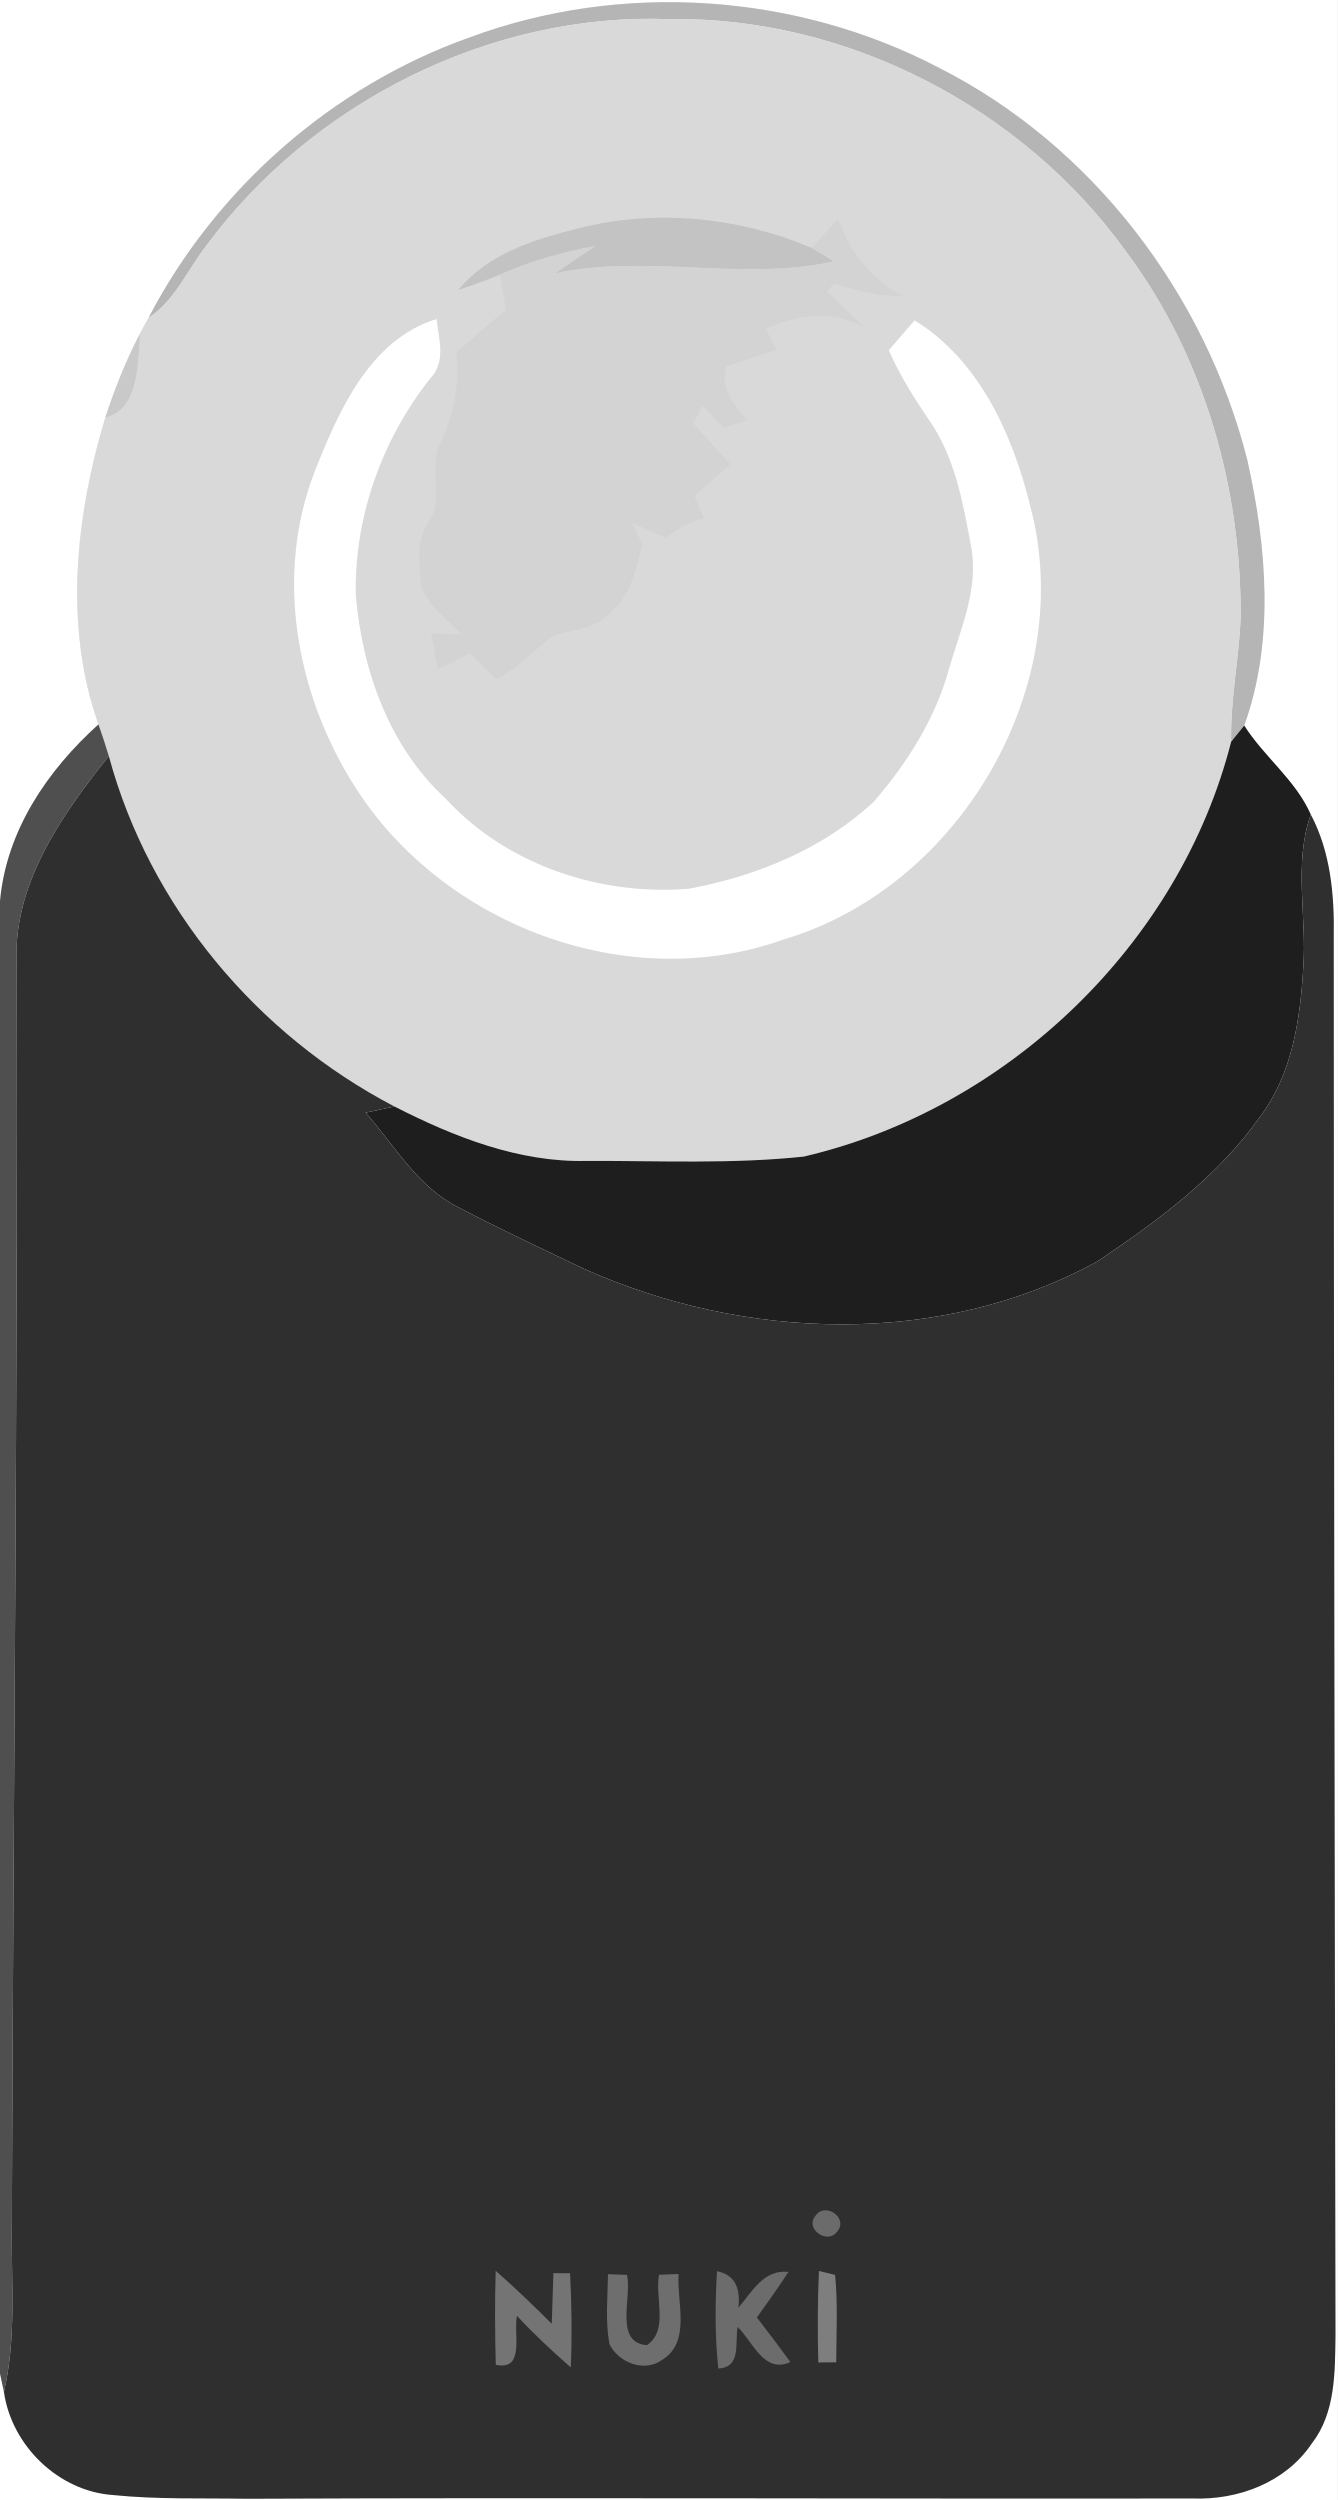
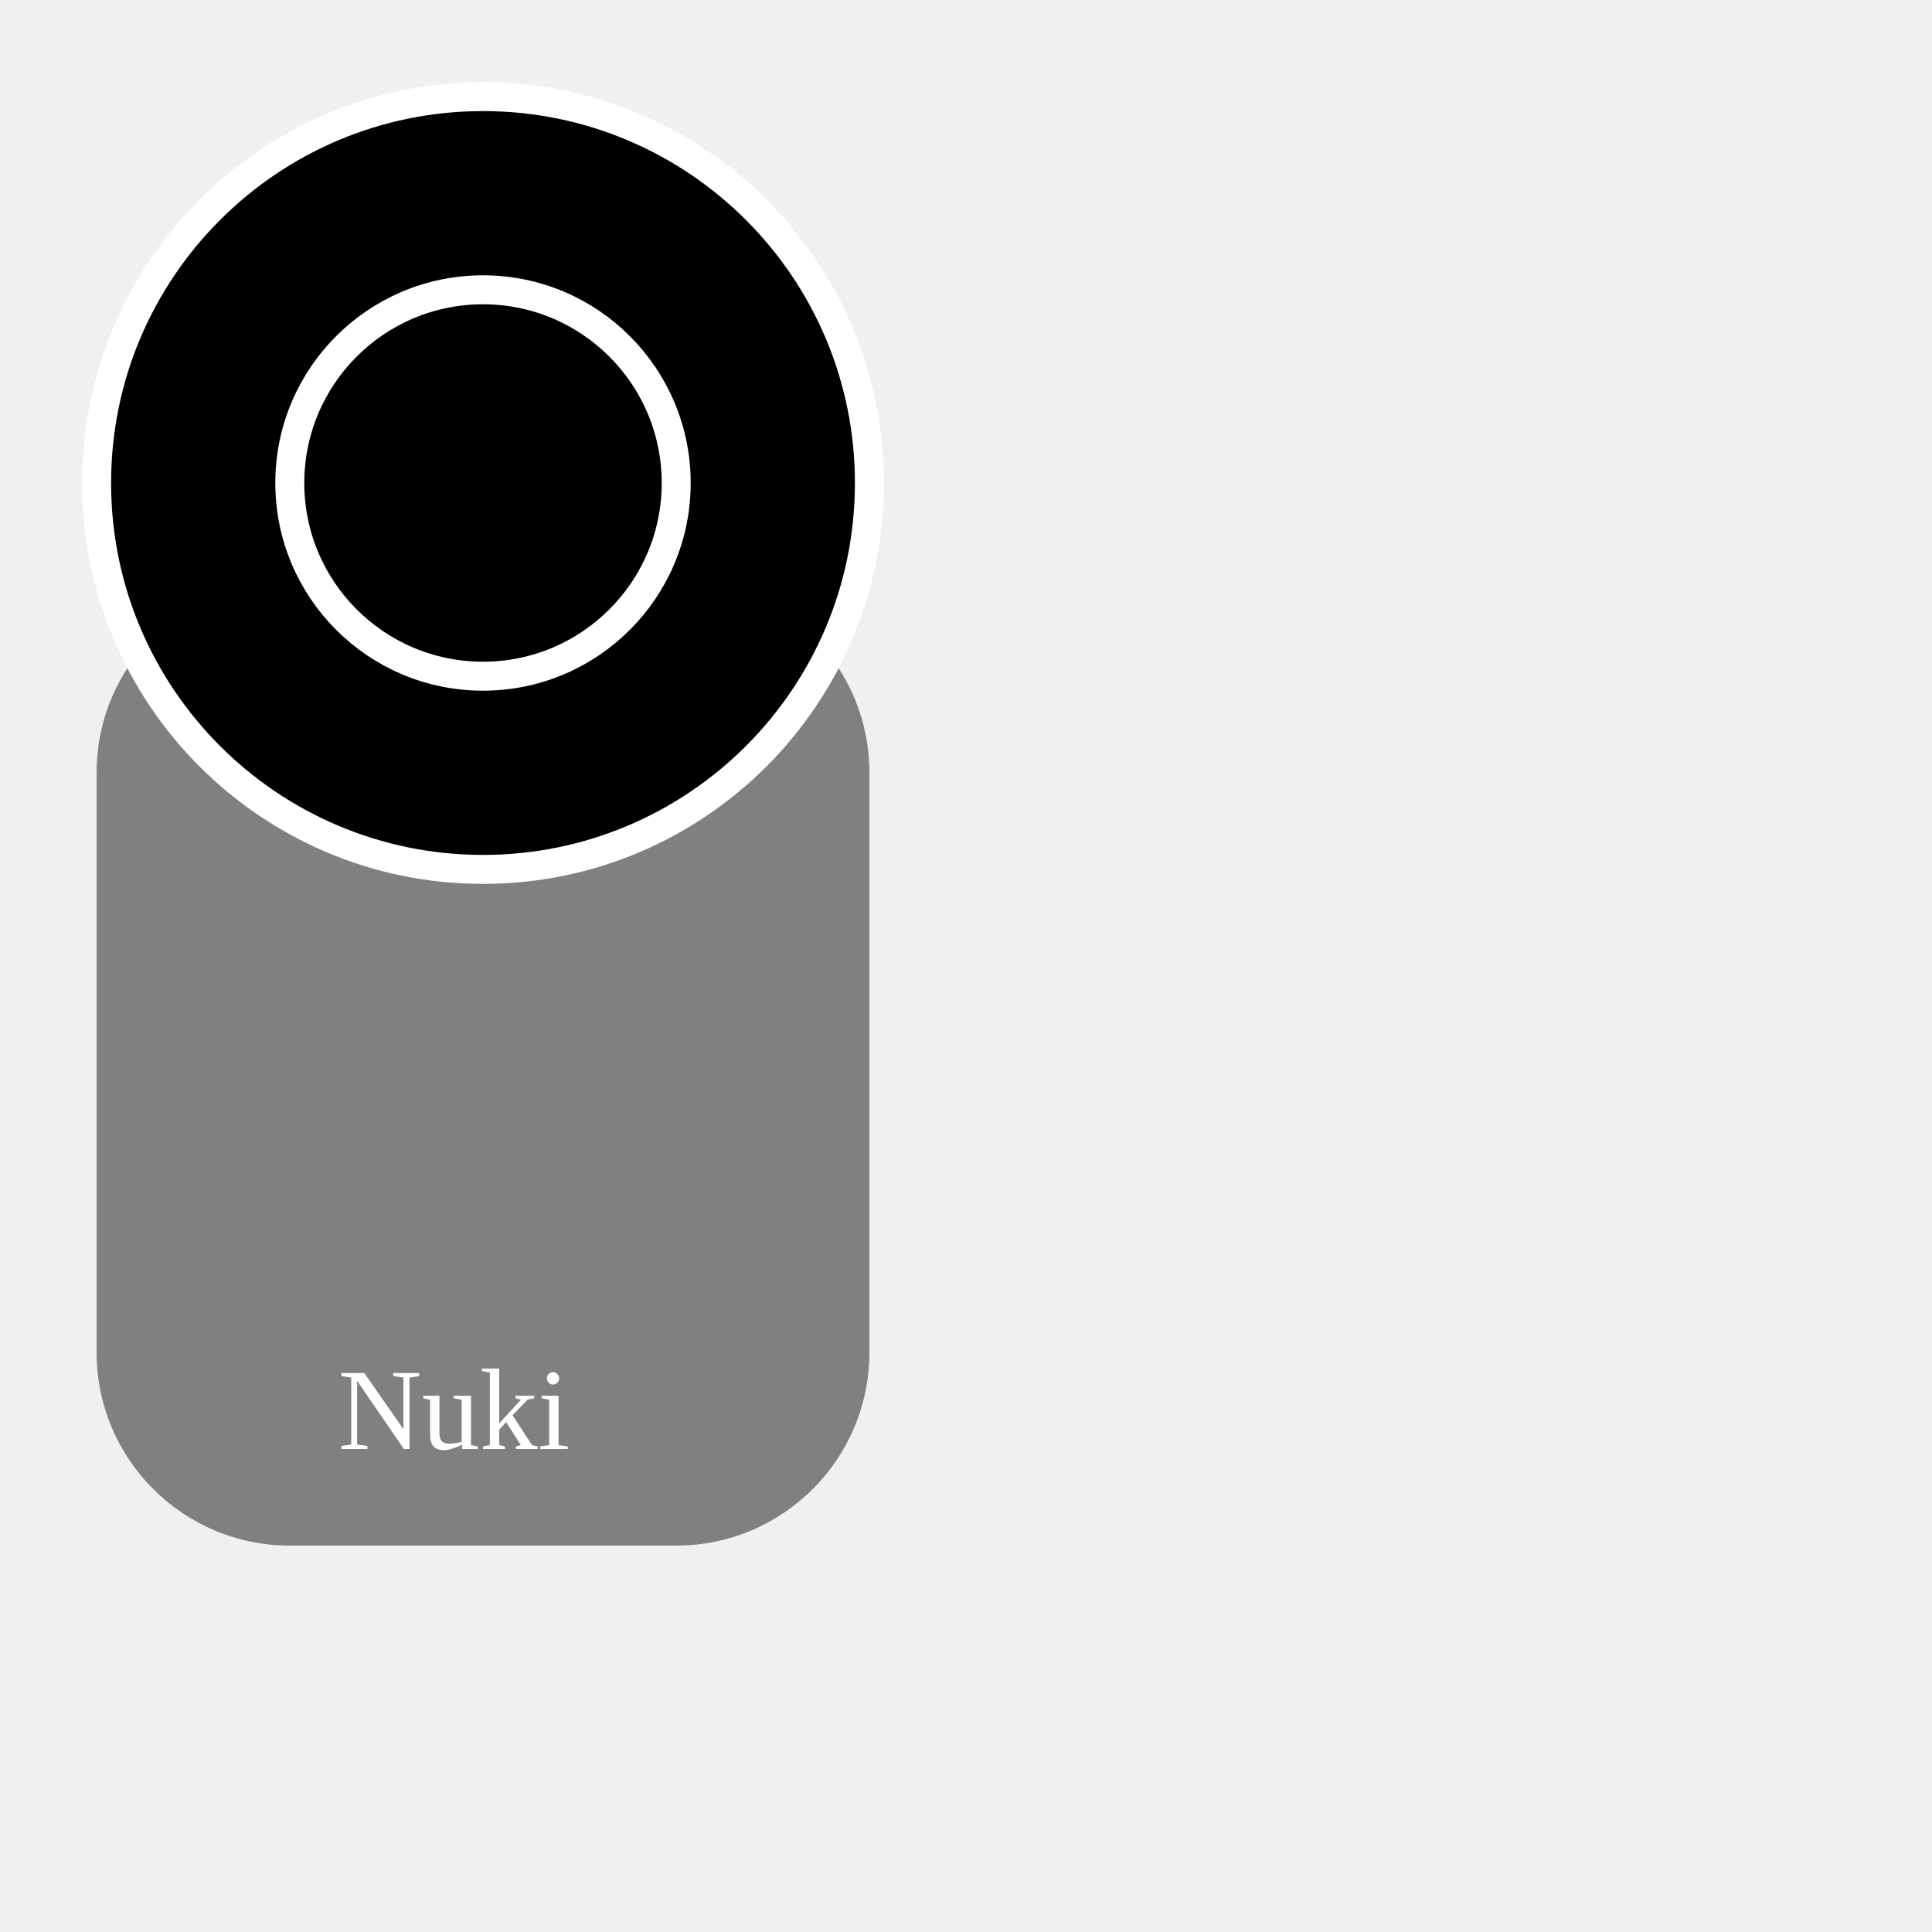
- <svg xmlns="http://www.w3.org/2000/svg" width="130pt" height="243pt" viewBox="0 0 130 243" version="1.1">
-   <path fill="#ffffff" d=" M 0.00 0.00 L 130.00 0.00 L 130.00 243.00 L 0.00 243.00 L 0.00 230.72 L 0.38 232.48 C 1.12 237.72 5.70 242.17 11.02 242.52 C 15.31 242.96 19.63 242.80 23.94 242.88 C 54.61 242.74 85.27 242.90 115.94 242.85 C 120.37 243.02 124.98 241.28 127.51 237.50 C 129.82 234.52 129.76 230.58 129.81 227.00 C 129.73 181.68 129.65 136.36 129.64 91.04 C 129.71 86.98 129.33 82.81 127.41 79.17 C 125.92 75.80 122.87 73.57 120.94 70.52 C 123.91 62.30 123.12 53.07 121.23 44.67 C 117.14 28.59 106.20 14.17 91.33 6.62 C 77.40 -0.69 60.40 -1.84 45.64 3.64 C 32.29 8.38 20.96 18.35 14.43 30.90 C 14.14 31.39 13.89 31.89 13.63 32.38 C 12.24 35.01 11.16 37.77 10.23 40.59 C 7.35 50.12 6.18 60.89 9.57 70.41 C 4.59 74.90 0.62 80.74 0.00 87.58 L 0.00 0.00 Z" />
-   <path fill="#b5b5b5" d=" M 45.64 3.64 C 60.40 -1.84 77.40 -0.69 91.33 6.62 C 106.20 14.17 117.14 28.59 121.23 44.67 C 123.12 53.07 123.91 62.30 120.94 70.52 C 120.62 70.92 119.99 71.70 119.67 72.09 C 119.57 68.02 120.45 64.02 120.59 59.97 C 120.66 47.40 117.05 34.66 109.50 24.52 C 99.46 10.50 82.36 1.60 65.07 1.86 C 47.62 1.20 30.28 9.99 19.98 23.98 C 18.18 26.32 16.97 29.24 14.43 30.90 C 20.96 18.35 32.29 8.38 45.64 3.64 Z" />
-   <path fill="#d9d9d9" d=" M 19.98 23.98 C 30.28 9.99 47.62 1.20 65.07 1.86 C 82.36 1.60 99.46 10.50 109.50 24.52 C 117.05 34.66 120.66 47.40 120.59 59.97 C 120.45 64.02 119.57 68.02 119.67 72.09 C 114.65 91.81 97.87 107.83 78.12 112.42 C 71.13 113.16 64.09 112.82 57.07 112.84 C 50.45 113.01 44.14 110.51 38.34 107.55 C 24.95 100.57 14.53 88.12 10.58 73.49 C 10.27 72.45 9.93 71.43 9.57 70.41 C 6.18 60.89 7.35 50.12 10.23 40.59 C 13.56 39.88 13.42 35.14 13.63 32.38 C 13.89 31.89 14.14 31.39 14.43 30.90 C 16.97 29.24 18.18 26.32 19.98 23.98 Z" />
-   <path fill="#c3c3c3" d=" M 56.20 22.20 C 63.69 20.27 71.83 21.09 78.91 24.10 C 79.63 24.53 80.36 24.96 81.07 25.41 C 72.09 27.39 62.93 24.64 53.91 26.58 C 55.22 25.70 56.52 24.81 57.82 23.92 C 54.66 24.52 51.55 25.38 48.61 26.69 C 47.28 27.24 45.92 27.73 44.55 28.18 C 47.42 24.67 51.96 23.25 56.20 22.20 Z" />
-   <path fill="#d3d3d3" d=" M 81.46 21.26 C 82.63 24.49 84.66 27.22 87.77 28.79 C 85.48 28.83 83.25 28.25 81.07 27.57 C 80.90 27.76 80.55 28.13 80.38 28.31 C 81.60 29.48 82.82 30.66 84.03 31.85 C 80.97 30.09 77.55 30.55 74.46 31.96 C 74.78 32.64 75.10 33.32 75.43 34.00 C 73.80 34.55 72.18 35.10 70.56 35.65 C 69.99 37.74 71.34 39.36 72.63 40.82 C 71.87 41.07 71.12 41.33 70.36 41.61 C 69.68 40.88 68.99 40.16 68.30 39.44 C 67.99 40.02 67.69 40.60 67.38 41.17 C 68.58 42.49 69.78 43.80 70.98 45.11 C 69.82 46.14 68.67 47.18 67.51 48.20 C 67.82 48.93 68.12 49.67 68.43 50.40 C 67.05 50.70 65.83 51.42 64.71 52.27 C 63.60 51.78 62.49 51.29 61.38 50.80 C 61.74 51.50 62.10 52.20 62.47 52.90 C 61.79 55.17 61.45 57.76 59.48 59.34 C 58.08 61.22 55.65 61.13 53.65 61.86 C 51.85 63.26 50.32 65.02 48.23 66.01 C 47.38 65.18 46.52 64.35 45.67 63.52 C 44.64 64.03 43.60 64.53 42.58 65.05 C 42.32 63.89 42.18 62.71 41.89 61.57 C 42.88 61.59 43.86 61.61 44.85 61.64 C 43.50 60.18 41.65 58.98 40.98 57.04 C 40.71 54.93 40.40 52.55 41.68 50.68 C 43.27 48.36 41.55 45.38 42.88 42.94 C 44.11 40.21 44.70 37.27 44.36 34.28 C 45.93 32.86 47.53 31.48 49.15 30.13 C 49.00 28.97 48.77 27.84 48.61 26.69 C 51.55 25.38 54.66 24.52 57.82 23.92 C 56.52 24.81 55.22 25.70 53.91 26.58 C 62.93 24.64 72.09 27.39 81.07 25.41 C 80.36 24.96 79.63 24.53 78.91 24.10 C 79.76 23.15 80.61 22.20 81.46 21.26 Z" />
-   <path fill="#ffffff" d=" M 30.61 45.78 C 32.92 39.95 35.93 33.03 42.43 31.01 C 42.65 32.95 43.38 35.16 41.83 36.77 C 37.12 42.71 34.43 50.26 34.58 57.85 C 35.20 65.15 37.83 72.60 43.34 77.65 C 49.27 84.10 58.38 87.11 67.01 86.38 C 73.55 85.15 80.04 82.50 84.95 77.91 C 88.18 74.16 90.93 69.83 92.24 65.02 C 93.37 61.10 95.21 57.13 94.36 52.96 C 93.58 48.75 92.79 44.35 90.27 40.78 C 88.81 38.63 87.43 36.42 86.39 34.04 C 87.23 33.07 88.07 32.11 88.90 31.14 C 95.16 34.99 98.41 42.19 100.11 49.07 C 104.83 66.52 93.39 86.23 76.13 91.33 C 60.96 96.74 42.99 89.91 34.47 76.42 C 28.77 67.45 26.67 55.86 30.61 45.78 Z" />
-   <path fill="#c9c9c9" d=" M 13.63 32.38 C 13.42 35.14 13.56 39.88 10.23 40.59 C 11.16 37.77 12.24 35.01 13.63 32.38 Z" />
-   <path fill="#4f4f4f" d=" M 9.57 70.41 C 9.93 71.43 10.27 72.45 10.58 73.49 C 5.92 79.32 1.12 86.15 1.63 93.99 C 1.73 134.99 1.29 175.99 1.15 216.98 C 1.11 222.16 1.58 227.39 0.38 232.48 L 0.00 230.72 L 0.00 87.58 C 0.62 80.74 4.59 74.90 9.57 70.41 Z" />
-   <path fill="#1e1e1e" d=" M 119.67 72.09 C 119.99 71.70 120.62 70.92 120.94 70.52 C 122.87 73.57 125.92 75.80 127.41 79.17 C 125.71 83.98 127.04 89.07 126.68 94.02 C 126.39 99.03 125.62 104.34 122.53 108.47 C 118.41 114.35 112.54 118.67 106.65 122.62 C 91.38 130.99 72.34 130.31 56.69 123.30 C 52.66 121.36 48.59 119.47 44.63 117.39 C 40.62 115.42 38.39 111.39 35.54 108.15 C 36.24 108.00 37.64 107.70 38.34 107.55 C 44.14 110.51 50.45 113.01 57.07 112.84 C 64.09 112.82 71.13 113.16 78.12 112.42 C 97.87 107.83 114.65 91.81 119.67 72.09 Z" />
-   <path fill="#2f2f2f" d=" M 1.63 93.99 C 1.12 86.15 5.92 79.32 10.58 73.49 C 14.53 88.12 24.95 100.57 38.34 107.55 C 37.64 107.70 36.24 108.00 35.54 108.15 C 38.39 111.39 40.62 115.42 44.63 117.39 C 48.59 119.47 52.66 121.36 56.69 123.30 C 72.34 130.31 91.38 130.99 106.65 122.62 C 112.54 118.67 118.41 114.35 122.53 108.47 C 125.62 104.34 126.39 99.03 126.68 94.02 C 127.04 89.07 125.71 83.98 127.41 79.17 C 129.33 82.81 129.71 86.98 129.64 91.04 C 129.65 136.36 129.73 181.68 129.81 227.00 C 129.76 230.58 129.82 234.52 127.51 237.50 C 124.98 241.28 120.37 243.02 115.94 242.85 C 85.27 242.90 54.61 242.74 23.94 242.88 C 19.63 242.80 15.31 242.96 11.02 242.52 C 5.70 242.17 1.12 237.72 0.38 232.48 C 1.58 227.39 1.11 222.16 1.15 216.98 C 1.29 175.99 1.73 134.99 1.63 93.99 Z" />
-   <path fill="#6b6b6b" d=" M 79.29 215.34 C 80.24 214.02 82.48 215.59 81.39 216.89 C 80.46 218.24 78.15 216.64 79.29 215.34 Z" />
-   <path fill="#747474" d=" M 48.18 220.72 C 50.05 222.37 51.86 224.10 53.63 225.87 C 53.67 224.23 53.75 222.59 53.79 220.95 L 55.41 220.96 C 55.57 224.01 55.61 227.06 55.48 230.11 C 53.66 228.52 51.89 226.87 50.25 225.10 C 49.88 226.82 51.08 230.47 48.19 229.86 C 48.11 226.81 48.09 223.76 48.18 220.72 Z" />
-   <path fill="#6e6e6e" d=" M 59.10 221.05 C 59.56 221.06 60.48 221.10 60.94 221.12 C 61.45 223.27 59.66 227.70 62.87 227.95 C 65.03 226.53 63.63 223.29 64.06 221.11 C 64.54 221.09 65.49 221.05 65.96 221.03 C 65.76 223.78 67.22 227.65 64.33 229.40 C 62.61 230.63 60.09 229.64 59.23 227.83 C 58.83 225.59 59.06 223.30 59.10 221.05 Z" />
-   <path fill="#6c6c6c" d=" M 69.69 220.76 C 71.32 221.08 72.01 222.26 71.77 224.31 C 73.11 222.75 74.23 220.56 76.64 220.83 C 75.66 222.33 74.62 223.80 73.57 225.26 C 74.67 226.69 75.76 228.13 76.83 229.59 C 74.25 230.76 73.17 227.60 71.70 226.18 C 71.40 227.69 72.11 230.10 69.82 230.22 C 69.48 227.07 69.51 223.91 69.69 220.76 Z" />
-   <path fill="#7e7e7e" d=" M 79.60 220.74 L 81.17 221.12 C 81.45 223.94 81.29 226.78 81.28 229.62 L 79.54 229.63 C 79.46 226.67 79.47 223.70 79.60 220.74 Z" />
+ <svg xmlns="http://www.w3.org/2000/svg" width="200" height="200" version="1.1">
+   <rect x="10" y="60" rx="20" ry="20" width="80" height="100" style="fill:grey;" />
+   <circle cx="50" cy="50" r="40" fill="black" stroke="white" stroke-width="3" />
+   <circle cx="50" cy="50" r="20" fill="black" stroke="white" stroke-width="3" />
+   <text x="35" y="150" fill="white">Nuki</text>
</svg>
